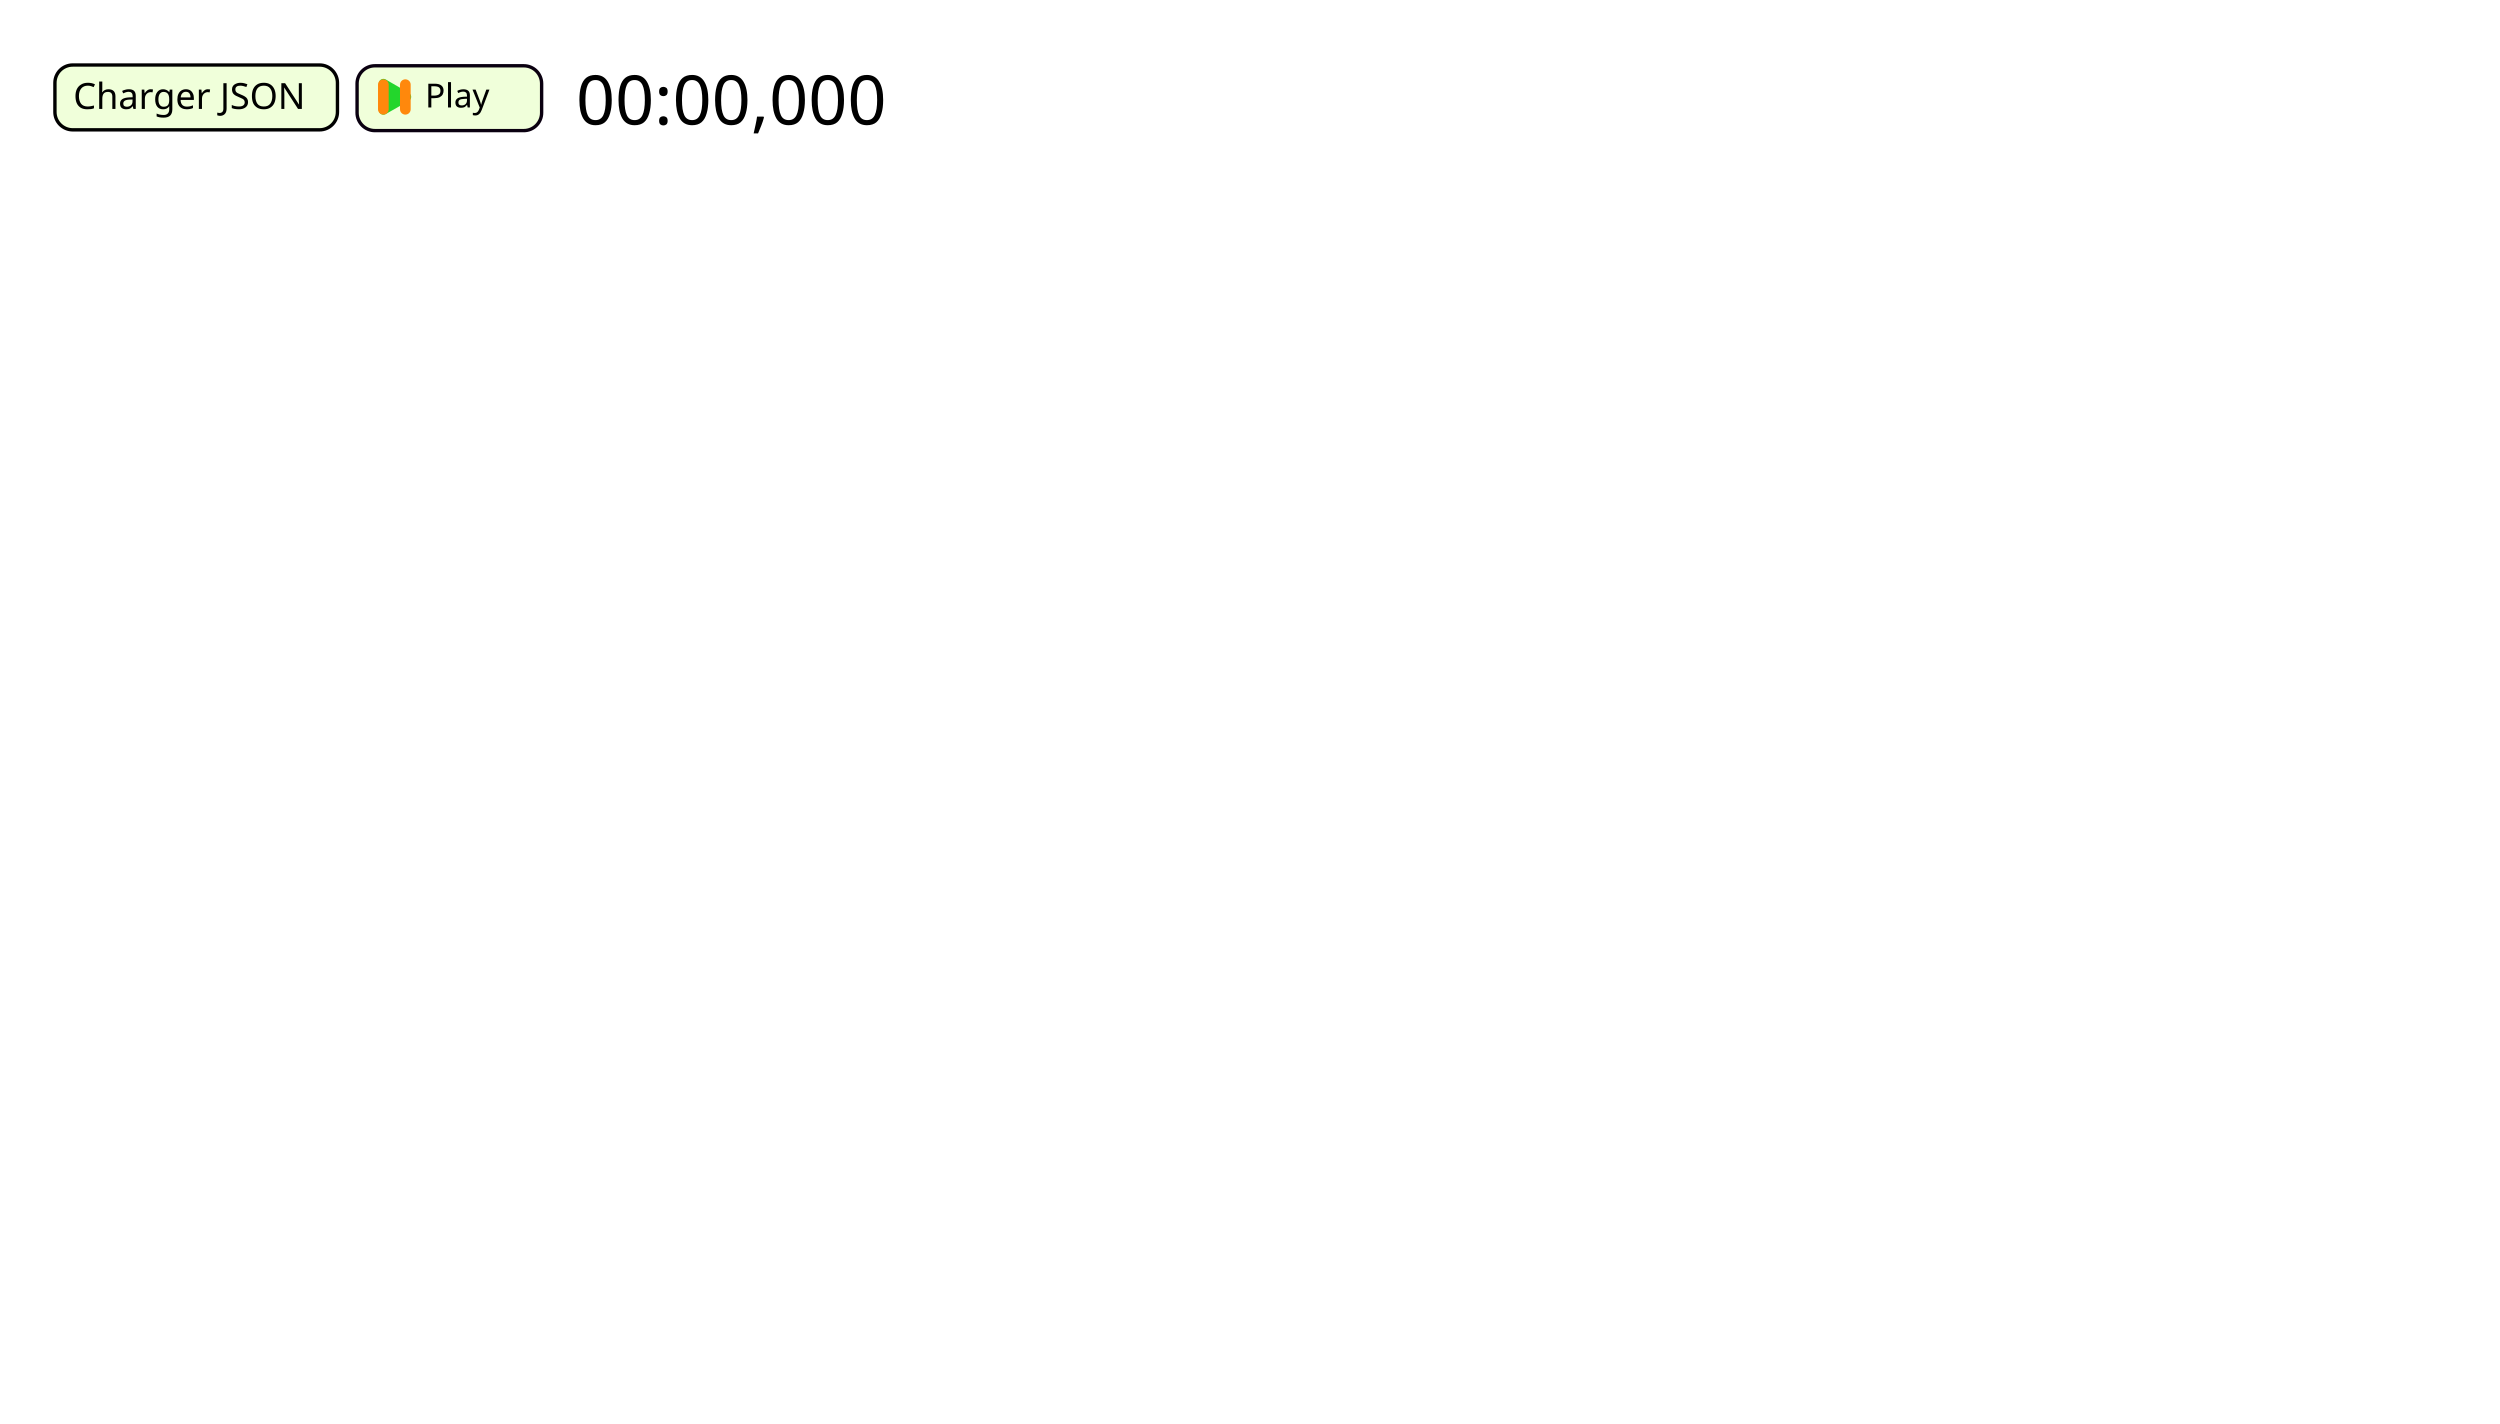
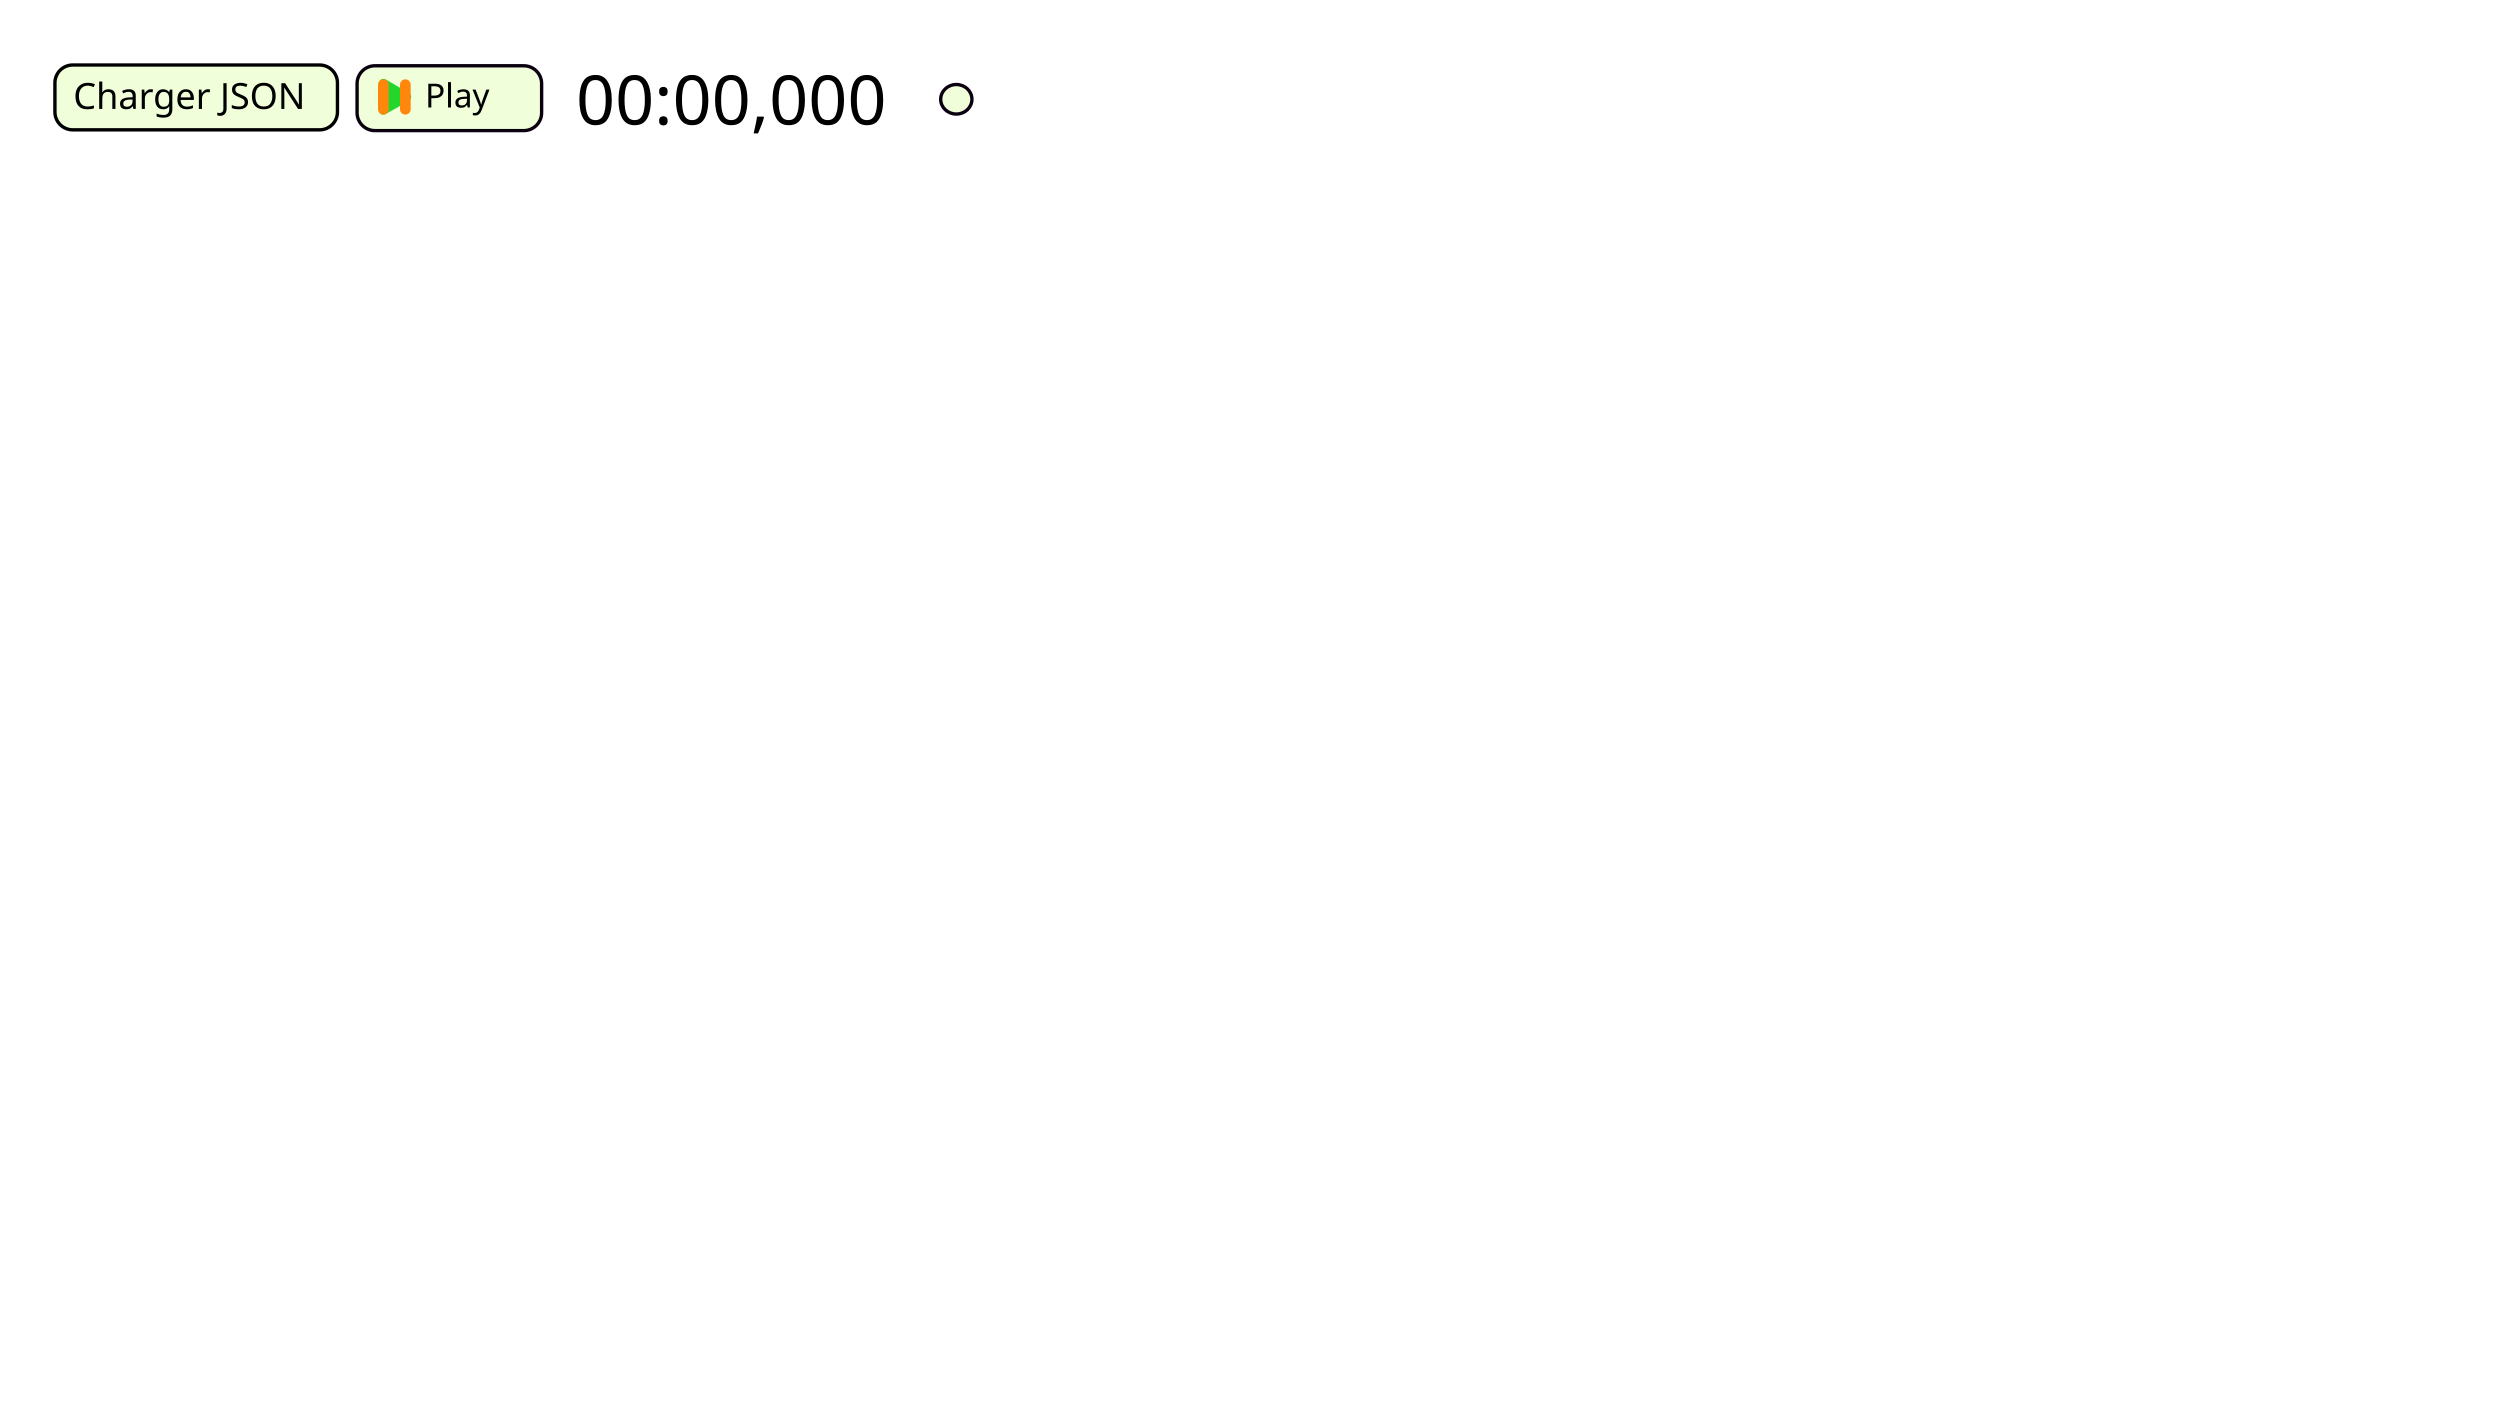
<svg xmlns="http://www.w3.org/2000/svg" id="svg8" version="1.1" viewBox="0 0 344.223 196.056" height="741" width="1301">
  <defs id="defs2" />
  <g id="layer1" transform="translate(-4.781399,-2.513542)">
    <rect id="rect918" />
;
	   rx="2.2678576"
       ry="2.2678576"
       y="5.2916665"
       x="7.5595236"
       height="190.5"
       width="338.66666"
       id="rect2087"
       style="fill:#f9f9f9;stroke:#0a001a;stroke-width:0.264583;stroke-opacity:1" /&gt;
    <g style="stroke-width:1.018" transform="matrix(0.9818809,0,0,0.9820087,-144.5655,5.851307)" id="g4730">
      <rect style="opacity:1;vector-effect:none;fill:#f0ffda;fill-opacity:1;stroke:#000000;stroke-width:0.474;stroke-linecap:butt;stroke-linejoin:miter;stroke-miterlimit:4;stroke-dasharray:none;stroke-dashoffset:0;stroke-opacity:1;paint-order:markers fill stroke" id="Cadre_Image" width="39.62" height="9.09" x="159.804" y="5.716" ry="2.502" rx="2.502" />
      <text xml:space="preserve" style="font-style:normal;font-weight:normal;font-size:5.062px;line-height:1.25;font-family:sans-serif;fill:#000000;fill-opacity:1;stroke:none;stroke-width:0.274" x="162.364" y="11.878" id="text2085" transform="scale(1.000065,0.9999349)">
        <tspan id="tspan2083" x="162.364" y="11.878" style="stroke-width:0.274">Charger JSON</tspan>
      </text>
    </g>
    <text transform="scale(1.000017,0.9999828)" id="text4520-5-62-1-3-2-4-5-6-0" y="272.863" x="184.889" style="font-style:normal;font-variant:normal;font-weight:normal;font-stretch:normal;font-size:3.97px;line-height:1.25;font-family:Ancient;-inkscape-font-specification:Ancient;font-variant-ligatures:normal;font-variant-position:normal;font-variant-caps:normal;font-variant-numeric:normal;font-variant-alternates:normal;font-feature-settings:normal;text-indent:0;text-align:end;text-decoration:none;text-decoration-line:none;text-decoration-style:solid;text-decoration-color:#000000;letter-spacing:0px;word-spacing:0px;text-transform:none;writing-mode:lr-tb;direction:ltr;text-orientation:mixed;dominant-baseline:auto;baseline-shift:baseline;text-anchor:end;white-space:normal;shape-padding:0;opacity:1;vector-effect:none;fill:#6d6d6d;fill-opacity:1;stroke:none;stroke-width:0.265;stroke-linecap:butt;stroke-linejoin:miter;stroke-miterlimit:4;stroke-dasharray:none;stroke-dashoffset:0;stroke-opacity:1" xml:space="preserve" />
    <text transform="scale(1.000017,0.9999828)" id="text4520-5-62-1-3-8-7-0-4-1-0" y="294.376" x="184.87" style="font-style:normal;font-variant:normal;font-weight:normal;font-stretch:normal;font-size:3.97px;line-height:1.25;font-family:Ancient;-inkscape-font-specification:Ancient;font-variant-ligatures:normal;font-variant-position:normal;font-variant-caps:normal;font-variant-numeric:normal;font-variant-alternates:normal;font-feature-settings:normal;text-indent:0;text-align:end;text-decoration:none;text-decoration-line:none;text-decoration-style:solid;text-decoration-color:#000000;letter-spacing:0px;word-spacing:0px;text-transform:none;writing-mode:lr-tb;direction:ltr;text-orientation:mixed;dominant-baseline:auto;baseline-shift:baseline;text-anchor:end;white-space:normal;shape-padding:0;opacity:1;vector-effect:none;fill:#6d6d6d;fill-opacity:1;stroke:none;stroke-width:0.265;stroke-linecap:butt;stroke-linejoin:miter;stroke-miterlimit:4;stroke-dasharray:none;stroke-dashoffset:0;stroke-opacity:1" xml:space="preserve" />
    <g id="playButton" transform="matrix(0.9818809,0,0,0.9820087,-103.0752,5.849928)" style="stroke-width:1.018">
      <rect rx="2.502" ry="2.502" y="5.825" x="159.92" height="9.09" width="25.879" id="Cadre_Image-1" style="opacity:1;vector-effect:none;fill:#f0ffda;fill-opacity:1;stroke:#0a0010;stroke-width:0.474;stroke-linecap:butt;stroke-linejoin:miter;stroke-miterlimit:4;stroke-dasharray:none;stroke-dashoffset:0;stroke-opacity:1;paint-order:markers fill stroke" />
      <path style="fill:#23d62c;fill-opacity:1;stroke:#23d62c;stroke-width:1.294;stroke-linecap:butt;stroke-linejoin:round;stroke-miterlimit:4;stroke-dasharray:none;stroke-opacity:1" d="M 163.614,12.036 V 8.305 l 3.246,1.879 z" id="playIcon" />
      <g id="pauseIcon">
        <path style="font-variation-settings:normal;opacity:1;vector-effect:none;fill:none;fill-opacity:1;stroke:#ff880c;stroke-width:1.498;stroke-linecap:round;stroke-linejoin:round;stroke-miterlimit:4;stroke-dasharray:none;stroke-dashoffset:0;stroke-opacity:1;stop-color:#000000;stop-opacity:1" d="M 163.604,8.473 V 11.923" id="path1035" />
        <path id="path1035-4" d="M 166.687,8.473 V 11.923" style="font-variation-settings:normal;opacity:1;vector-effect:none;fill:none;fill-opacity:1;stroke:#ff880c;stroke-width:1.498;stroke-linecap:round;stroke-linejoin:round;stroke-miterlimit:4;stroke-dasharray:none;stroke-dashoffset:0;stroke-opacity:1;stop-color:#000000;stop-opacity:1" />
      </g>
      <text transform="scale(1.000065,0.9999349)" id="play-pause-button-text" y="11.667" x="169.446" style="font-style:normal;font-weight:normal;font-size:4.67px;line-height:1.25;font-family:sans-serif;fill:#000000;fill-opacity:1;stroke:none;stroke-width:0.274" xml:space="preserve">
        <tspan style="font-size:4.67px;stroke-width:0.274" y="11.667" x="169.446" id="tspan1070">Play</tspan>
      </text>
    </g>
    <text xml:space="preserve" style="font-style:normal;font-weight:normal;font-size:10.583px;line-height:1.25;font-family:sans-serif;fill:#000000;fill-opacity:1;stroke:none;stroke-width:0.265" x="360.784" y="14.808" id="txt-h-001">
      <tspan id="tspan2949" x="360.784" y="14.808" style="stroke-width:0.265">Texte horizontal 1 </tspan>
    </text>
    <text id="txt-h-002" y="30.513" x="362.335" style="font-style:normal;font-weight:normal;font-size:10.583px;line-height:1.25;font-family:sans-serif;fill:#000000;fill-opacity:1;stroke:none;stroke-width:0.265" xml:space="preserve">
      <tspan style="stroke-width:0.265" y="30.513" x="362.335" id="tspan2949-2">Texte horizontal 2 </tspan>
    </text>
    <text id="txt-h-003" y="51.895" x="355.92" style="font-style:normal;font-weight:normal;font-size:10.583px;line-height:1.25;font-family:sans-serif;fill:#000000;fill-opacity:1;stroke:none;stroke-width:0.265" xml:space="preserve">
      <tspan style="stroke-width:0.265" y="51.895" x="355.92" id="tspan2949-9">Texte horizontal 3 </tspan>
    </text>
    <text id="txt-h-004" y="67.931" x="366.611" style="font-style:normal;font-weight:normal;font-size:10.583px;line-height:1.25;font-family:sans-serif;fill:#000000;fill-opacity:1;stroke:none;stroke-width:0.265" xml:space="preserve">
      <tspan style="stroke-width:0.265" y="67.931" x="366.611" id="tspan2949-6">Texte horizontal 4 </tspan>
    </text>
    <text id="txt-h-005" y="89.313" x="368.215" style="font-style:normal;font-weight:normal;font-size:10.583px;line-height:1.25;font-family:sans-serif;fill:#000000;fill-opacity:1;stroke:none;stroke-width:0.265" xml:space="preserve">
      <tspan style="stroke-width:0.265" y="89.313" x="368.215" id="tspan2949-3">Texte horizontal 5 </tspan>
    </text>
    <text id="txt-h-006" y="109.625" x="367.146" style="font-style:normal;font-weight:normal;font-size:10.583px;line-height:1.25;font-family:sans-serif;fill:#000000;fill-opacity:1;stroke:none;stroke-width:0.265" xml:space="preserve">
      <tspan style="stroke-width:0.265" y="109.625" x="367.146" id="tspan2949-27">Texte horizontal 6 </tspan>
    </text>
    <text id="txt-h-007" y="120.316" x="365.008" style="font-style:normal;font-weight:normal;font-size:10.583px;line-height:1.25;font-family:sans-serif;fill:#000000;fill-opacity:1;stroke:none;stroke-width:0.265" xml:space="preserve">
      <tspan style="stroke-width:0.265" y="120.316" x="365.008" id="tspan2949-92">Texte horizontal 7 </tspan>
    </text>
    <text id="txt-h-008" y="143.301" x="365.008" style="font-style:normal;font-weight:normal;font-size:10.583px;line-height:1.25;font-family:sans-serif;fill:#000000;fill-opacity:1;stroke:none;stroke-width:0.265" xml:space="preserve">
      <tspan style="stroke-width:0.265" y="143.301" x="365.008" id="tspan2949-4">Texte horizontal 8 </tspan>
    </text>
    <text id="txt-h-009" y="160.941" x="365.542" style="font-style:normal;font-weight:normal;font-size:10.583px;line-height:1.25;font-family:sans-serif;fill:#000000;fill-opacity:1;stroke:none;stroke-width:0.265" xml:space="preserve">
      <tspan style="stroke-width:0.265" y="160.941" x="365.542" id="tspan2949-93">Texte horizontal 9 </tspan>
    </text>
    <text id="txt-h-010" y="176.442" x="366.077" style="font-style:normal;font-weight:normal;font-size:10.583px;line-height:1.25;font-family:sans-serif;fill:#000000;fill-opacity:1;stroke:none;stroke-width:0.265" xml:space="preserve">
      <tspan style="stroke-width:0.265" y="176.442" x="366.077" id="tspan2949-7">Texte horizontal 10 </tspan>
    </text>
    <text id="txt-h-011" y="193.013" x="366.077" style="font-style:normal;font-weight:normal;font-size:10.583px;line-height:1.25;font-family:sans-serif;fill:#000000;fill-opacity:1;stroke:none;stroke-width:0.265" xml:space="preserve">
      <tspan style="stroke-width:0.265" y="193.013" x="366.077" id="tspan2949-29">Texte horizontal 11 </tspan>
    </text>
    <text id="txt-v-001" y="-651.476" x="1.885" style="font-style:normal;font-weight:normal;font-size:10.583px;line-height:1.25;font-family:sans-serif;fill:#000000;fill-opacity:1;stroke:none;stroke-width:0.265" xml:space="preserve" transform="rotate(90)">
      <tspan style="stroke-width:0.265" y="-651.476" x="1.885" id="tspan2949-5">Texte vertical 1 </tspan>
    </text>
    <text xml:space="preserve" style="font-style:normal;font-weight:normal;font-size:10.583px;line-height:1.25;font-family:sans-serif;fill:#000000;fill-opacity:1;stroke:none;stroke-width:0.265" x="3.436" y="-635.771" id="txt-v-002" transform="rotate(90)">
      <tspan id="tspan2949-2-6" x="3.436" y="-635.771" style="stroke-width:0.265">Texte vertical 2 </tspan>
    </text>
    <text xml:space="preserve" style="font-style:normal;font-weight:normal;font-size:10.583px;line-height:1.25;font-family:sans-serif;fill:#000000;fill-opacity:1;stroke:none;stroke-width:0.265" x="-2.979" y="-614.389" id="txt-v-003" transform="rotate(90)">
      <tspan id="tspan2949-9-5" x="-2.979" y="-614.389" style="stroke-width:0.265">Texte vertical 3 </tspan>
    </text>
    <text xml:space="preserve" style="font-style:normal;font-weight:normal;font-size:10.583px;line-height:1.25;font-family:sans-serif;fill:#000000;fill-opacity:1;stroke:none;stroke-width:0.265" x="7.712" y="-598.353" id="txt-v-004" transform="rotate(90)">
      <tspan id="tspan2949-6-5" x="7.712" y="-598.353" style="stroke-width:0.265">Texte vertical 4 </tspan>
    </text>
    <text xml:space="preserve" style="font-style:normal;font-weight:normal;font-size:10.583px;line-height:1.25;font-family:sans-serif;fill:#000000;fill-opacity:1;stroke:none;stroke-width:0.265" x="9.316" y="-576.971" id="txt-v-005" transform="rotate(90)">
      <tspan id="tspan2949-3-0" x="9.316" y="-576.971" style="stroke-width:0.265">Texte vertical 5 </tspan>
    </text>
    <text xml:space="preserve" style="font-style:normal;font-weight:normal;font-size:10.583px;line-height:1.25;font-family:sans-serif;fill:#000000;fill-opacity:1;stroke:none;stroke-width:0.265" x="8.247" y="-556.659" id="txt-v-006" transform="rotate(90)">
      <tspan id="tspan2949-27-4" x="8.247" y="-556.659" style="stroke-width:0.265">Texte vertical 6 </tspan>
    </text>
    <text xml:space="preserve" style="font-style:normal;font-weight:normal;font-size:10.583px;line-height:1.25;font-family:sans-serif;fill:#000000;fill-opacity:1;stroke:none;stroke-width:0.265" x="6.108" y="-545.968" id="txt-v-007" transform="rotate(90)">
      <tspan id="tspan2949-92-1" x="6.108" y="-545.968" style="stroke-width:0.265">Texte vertical 7 </tspan>
    </text>
    <text xml:space="preserve" style="font-style:normal;font-weight:normal;font-size:10.583px;line-height:1.25;font-family:sans-serif;fill:#000000;fill-opacity:1;stroke:none;stroke-width:0.265" x="6.108" y="-522.983" id="txt-v-008" transform="rotate(90)">
      <tspan id="tspan2949-4-6" x="6.108" y="-522.983" style="stroke-width:0.265">Texte vertical 8 </tspan>
    </text>
    <text xml:space="preserve" style="font-style:normal;font-weight:normal;font-size:10.583px;line-height:1.25;font-family:sans-serif;fill:#000000;fill-opacity:1;stroke:none;stroke-width:0.265" x="6.643" y="-505.343" id="txt-v-009" transform="rotate(90)">
      <tspan id="tspan2949-93-3" x="6.643" y="-505.343" style="stroke-width:0.265">Texte vertical 9 </tspan>
    </text>
    <text xml:space="preserve" style="font-style:normal;font-weight:normal;font-size:10.583px;line-height:1.25;font-family:sans-serif;fill:#000000;fill-opacity:1;stroke:none;stroke-width:0.265" x="7.178" y="-489.841" id="txt-v-010" transform="rotate(90)">
      <tspan id="tspan2949-7-5" x="7.178" y="-489.841" style="stroke-width:0.265">Texte vertical 10 </tspan>
    </text>
    <text xml:space="preserve" style="font-style:normal;font-weight:normal;font-size:10.583px;line-height:1.25;font-family:sans-serif;fill:#000000;fill-opacity:1;stroke:none;stroke-width:0.265" x="7.178" y="-473.271" id="txt-v-011" transform="rotate(90)">
      <tspan id="tspan2949-29-1" x="7.178" y="-473.271" style="stroke-width:0.265">Texte vertical 11 </tspan>
    </text>
    <text id="txt-s-001" y="127.96" x="502.306" style="font-style:normal;font-weight:normal;font-size:10.583px;line-height:1.25;font-family:sans-serif;fill:#000000;fill-opacity:1;stroke:none;stroke-width:0.265" xml:space="preserve">
      <tspan style="stroke-width:0.265" y="127.96" x="502.306" id="tspan2949-8">Texte spécial 1 </tspan>
    </text>
    <text xml:space="preserve" style="font-style:normal;font-weight:normal;font-size:10.583px;line-height:1.25;font-family:sans-serif;fill:#000000;fill-opacity:1;stroke:none;stroke-width:0.265" x="503.856" y="143.666" id="txt-s-002">
      <tspan id="tspan2949-2-7" x="503.856" y="143.666" style="stroke-width:0.265">Texte spécial 2 </tspan>
    </text>
    <text xml:space="preserve" style="font-style:normal;font-weight:normal;font-size:10.583px;line-height:1.25;font-family:sans-serif;fill:#000000;fill-opacity:1;stroke:none;stroke-width:0.265" x="497.442" y="165.047" id="txt-h-003-0">
      <tspan id="tspan2949-9-0" x="497.442" y="165.047" style="stroke-width:0.265">Texte spécial 3 </tspan>
    </text>
    <text xml:space="preserve" style="font-style:normal;font-weight:normal;font-size:10.583px;line-height:1.25;font-family:sans-serif;fill:#000000;fill-opacity:1;stroke:none;stroke-width:0.265" x="508.132" y="181.084" id="txt-s-004">
      <tspan id="tspan2949-6-4" x="508.132" y="181.084" style="stroke-width:0.265">Texte spécial 4 </tspan>
    </text>
    <text xml:space="preserve" style="font-style:normal;font-weight:normal;font-size:9.418px;line-height:1.25;font-family:sans-serif;fill:#000000;fill-opacity:1;stroke:none;stroke-width:0.269" x="84.089" y="19.661" id="timeText">
      <tspan id="tspan1007" x="84.089" y="19.661" style="stroke-width:0.269">00:00,000 </tspan>
    </text>
+     <ellipse style="font-variation-settings:normal;opacity:1;vector-effect:none;fill:#f0ffda;fill-opacity:1;stroke:#0a0010;stroke-width:0.465;stroke-linecap:butt;stroke-linejoin:miter;stroke-miterlimit:4;stroke-dasharray:none;stroke-dashoffset:0;stroke-opacity:1;paint-order:markers fill stroke;stop-color:#000000;stop-opacity:1" id="timerCalibrateButton" cx="136.456" cy="16.184" rx="2.151" ry="2.034" />
  </g>
</svg>
